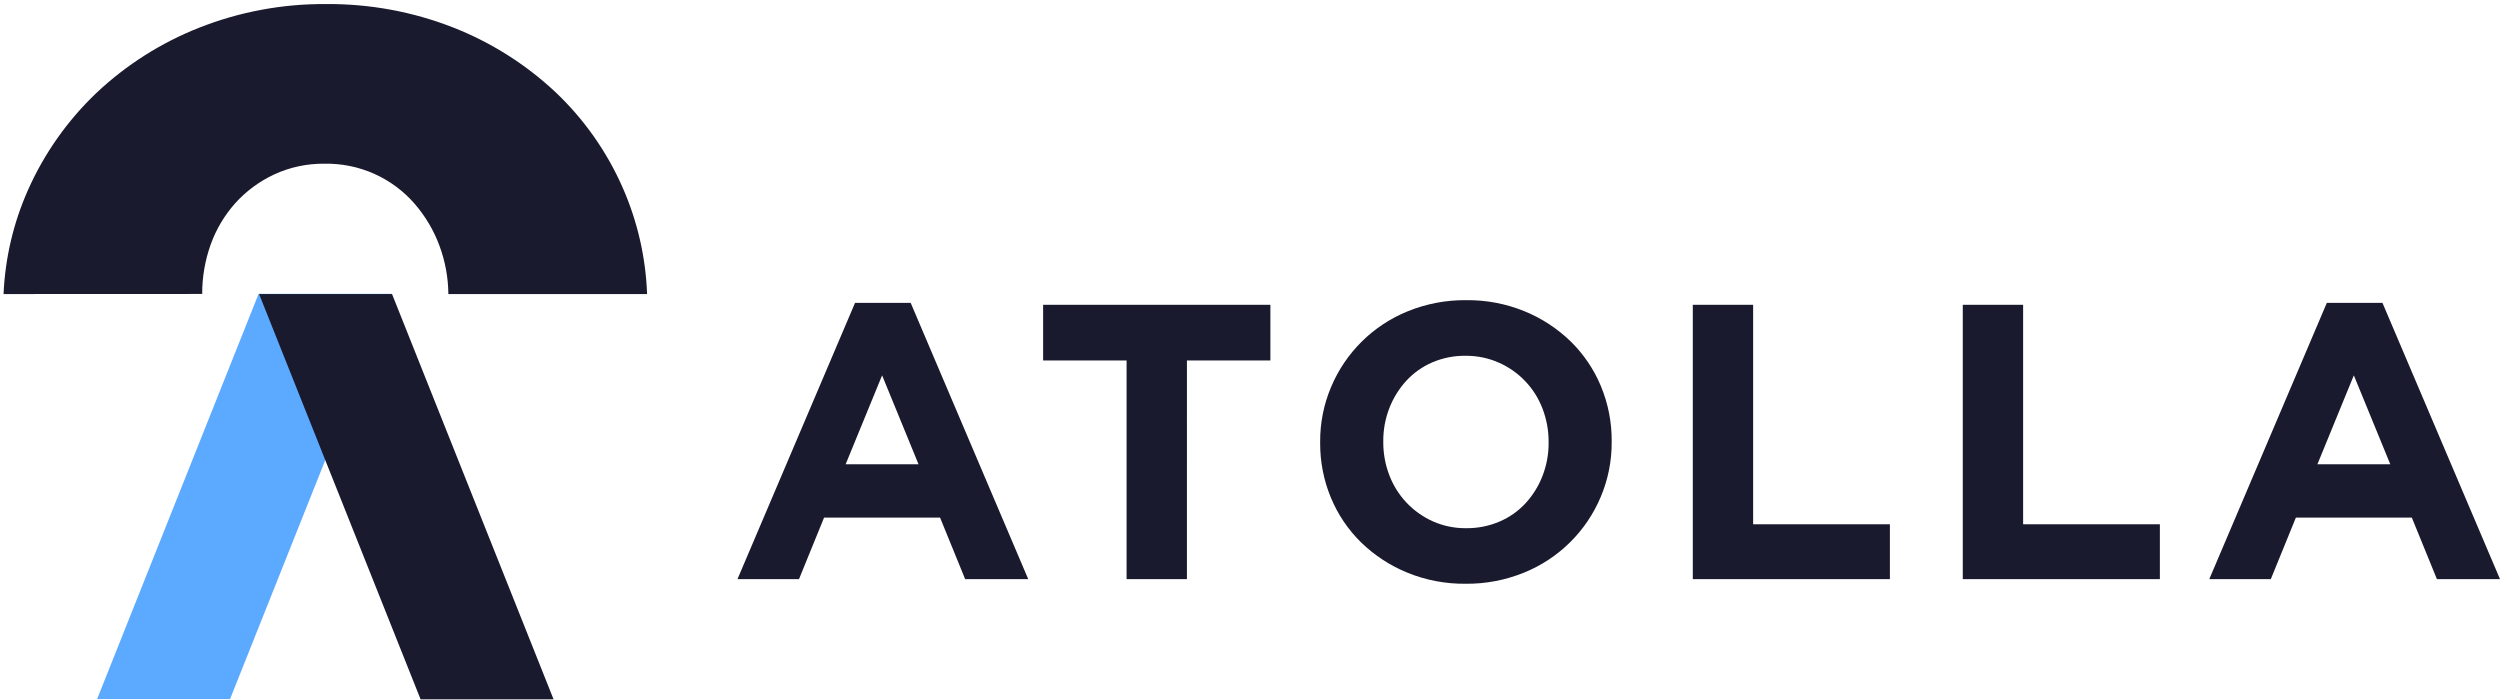
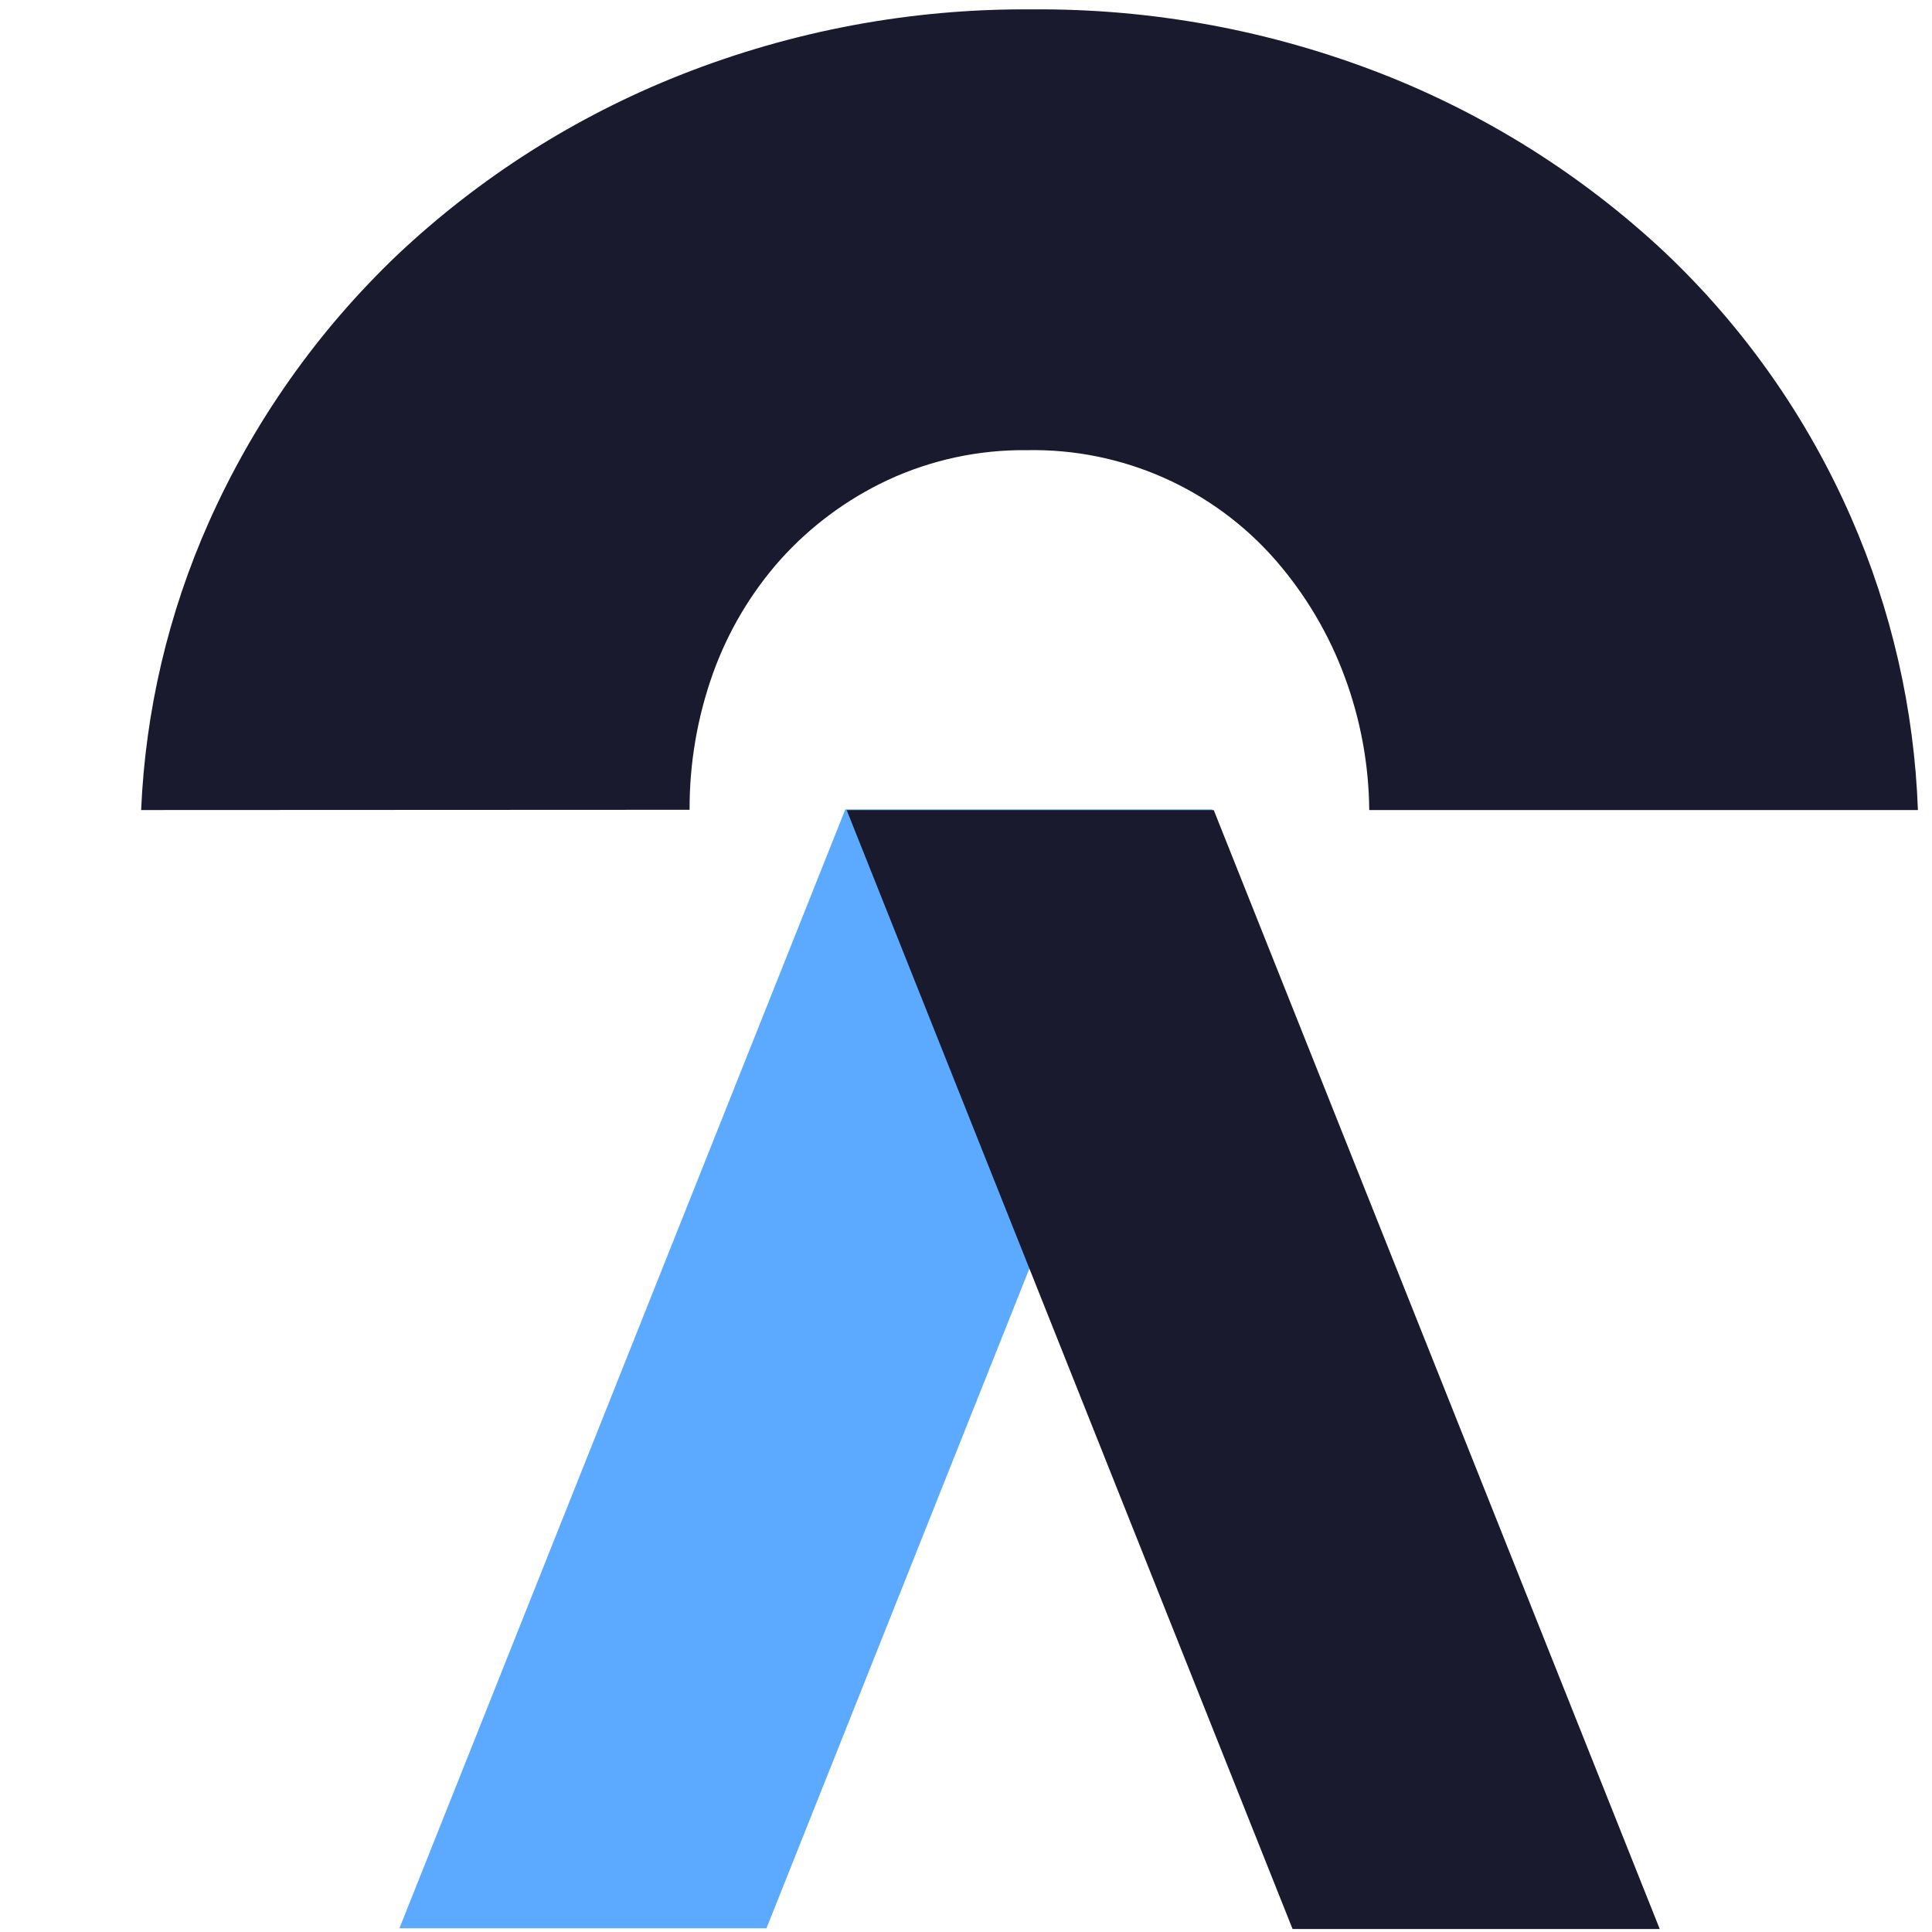
- <svg xmlns="http://www.w3.org/2000/svg" width="150" height="42" viewBox="921.476 993.723 367.991 102.842">
-   <g id="Group_77" data-name="Group 77">
-     <path id="Path_91" data-name="Path 91" d="M33.823,31.811h9.286L25.806-8.852h-8.19L.312,31.811H9.367l3.691-9.055H30.131ZM21.6,1.818l5.364,13.093H16.231ZM66.469-.374H78.754v-8.19H45.3v8.19H57.586V31.811h8.882Zm62.523,12v-.115a20.719,20.719,0,0,0-1.586-8.1,19.87,19.87,0,0,0-4.441-6.575,21.371,21.371,0,0,0-6.777-4.441,22.013,22.013,0,0,0-8.594-1.644A22.227,22.227,0,0,0,98.97-7.612,20.652,20.652,0,0,0,87.694,3.52a20.4,20.4,0,0,0-1.615,8.1v.115a20.719,20.719,0,0,0,1.586,8.1,19.87,19.87,0,0,0,4.441,6.575,21.371,21.371,0,0,0,6.777,4.441,22.013,22.013,0,0,0,8.594,1.644,22.227,22.227,0,0,0,8.623-1.644,20.652,20.652,0,0,0,11.276-11.132A20.4,20.4,0,0,0,128.991,11.623Zm-9.286,0v.115a13.222,13.222,0,0,1-.894,4.874,12.778,12.778,0,0,1-2.48,4.009,11.207,11.207,0,0,1-3.836,2.711,12.135,12.135,0,0,1-4.9.981,11.78,11.78,0,0,1-4.931-1.009,12.175,12.175,0,0,1-6.4-6.777,13.449,13.449,0,0,1-.894-4.9v-.115a13.222,13.222,0,0,1,.894-4.874,12.778,12.778,0,0,1,2.48-4.009,11.278,11.278,0,0,1,3.807-2.711,12.078,12.078,0,0,1,4.931-.981,11.837,11.837,0,0,1,4.9,1.009,12.1,12.1,0,0,1,6.431,6.777A13.449,13.449,0,0,1,119.705,11.623Zm21.225,20.187h29.012V23.736h-20.13v-32.3h-8.882Zm39.74,0h29.012V23.736h-20.13v-32.3h-8.882Zm69.79,0h9.286l-17.3-40.663h-8.19l-17.3,40.663h9.055l3.691-9.055H246.77ZM238.233,1.818,243.6,14.911H232.869Z" transform="translate(1029.719 1047.057)" fill="#1a1a2e" />
-     <g id="Group_73" data-name="Group 73" transform="translate(922 994.223)">
-       <path id="Subtraction_2" data-name="Subtraction 2" d="M94.725,42.685H65.474a20.946,20.946,0,0,0-1.3-7.079A20.055,20.055,0,0,0,60.512,29.4a17.146,17.146,0,0,0-13.28-5.9,17.164,17.164,0,0,0-7.444,1.6,17.935,17.935,0,0,0-5.709,4.238,18.548,18.548,0,0,0-3.6,6.082,21.365,21.365,0,0,0-1.239,7.252L0,42.685A42.2,42.2,0,0,1,3.609,27.34,44.941,44.941,0,0,1,13.661,13.088,47.42,47.42,0,0,1,28.742,3.5,49.851,49.851,0,0,1,47.482,0,50.185,50.185,0,0,1,66.16,3.441,47.3,47.3,0,0,1,81.175,12.9,43.4,43.4,0,0,1,91.167,27.1a42.776,42.776,0,0,1,3.558,15.584Z" fill="#1a1a2e" stroke="rgba(0,0,0,0)" stroke-miterlimit="10" stroke-width="1" />
-     </g>
-     <path id="Path_92" data-name="Path 92" d="M17.952.562H37.521L13.748,60.216H-5.821Z" transform="translate(941.59 1036.31)" fill="#5caaff" />
-     <path id="Path_93" data-name="Path 93" d="M13.123.571H-6.446L17.326,60.225H36.9Z" transform="translate(966.061 1036.34)" fill="#1a1a2e" />
+ <svg xmlns="http://www.w3.org/2000/svg" width="36" height="36" viewBox="-6 0 101 103">
+   <g transform="translate(0.524 0.5)">
+     <path d="M94.725,42.685H65.474a20.946,20.946,0,0,0-1.3-7.079A20.055,20.055,0,0,0,60.512,29.4a17.146,17.146,0,0,0-13.28-5.9,17.164,17.164,0,0,0-7.444,1.6,17.935,17.935,0,0,0-5.709,4.238,18.548,18.548,0,0,0-3.6,6.082,21.365,21.365,0,0,0-1.239,7.252L0,42.685A42.2,42.2,0,0,1,3.609,27.34,44.941,44.941,0,0,1,13.661,13.088,47.42,47.42,0,0,1,28.742,3.5,49.851,49.851,0,0,1,47.482,0,50.185,50.185,0,0,1,66.16,3.441,47.3,47.3,0,0,1,81.175,12.9,43.4,43.4,0,0,1,91.167,27.1a42.776,42.776,0,0,1,3.558,15.584Z" fill="#1a1a2e" />
  </g>
+   <path d="M17.952.562H37.521L13.748,60.216H-5.821Z" transform="translate(20.114 42.587)" fill="#5caaff" />
+   <path d="M13.123.571H-6.446L17.326,60.225H36.9Z" transform="translate(44.585 42.617)" fill="#1a1a2e" />
</svg>
